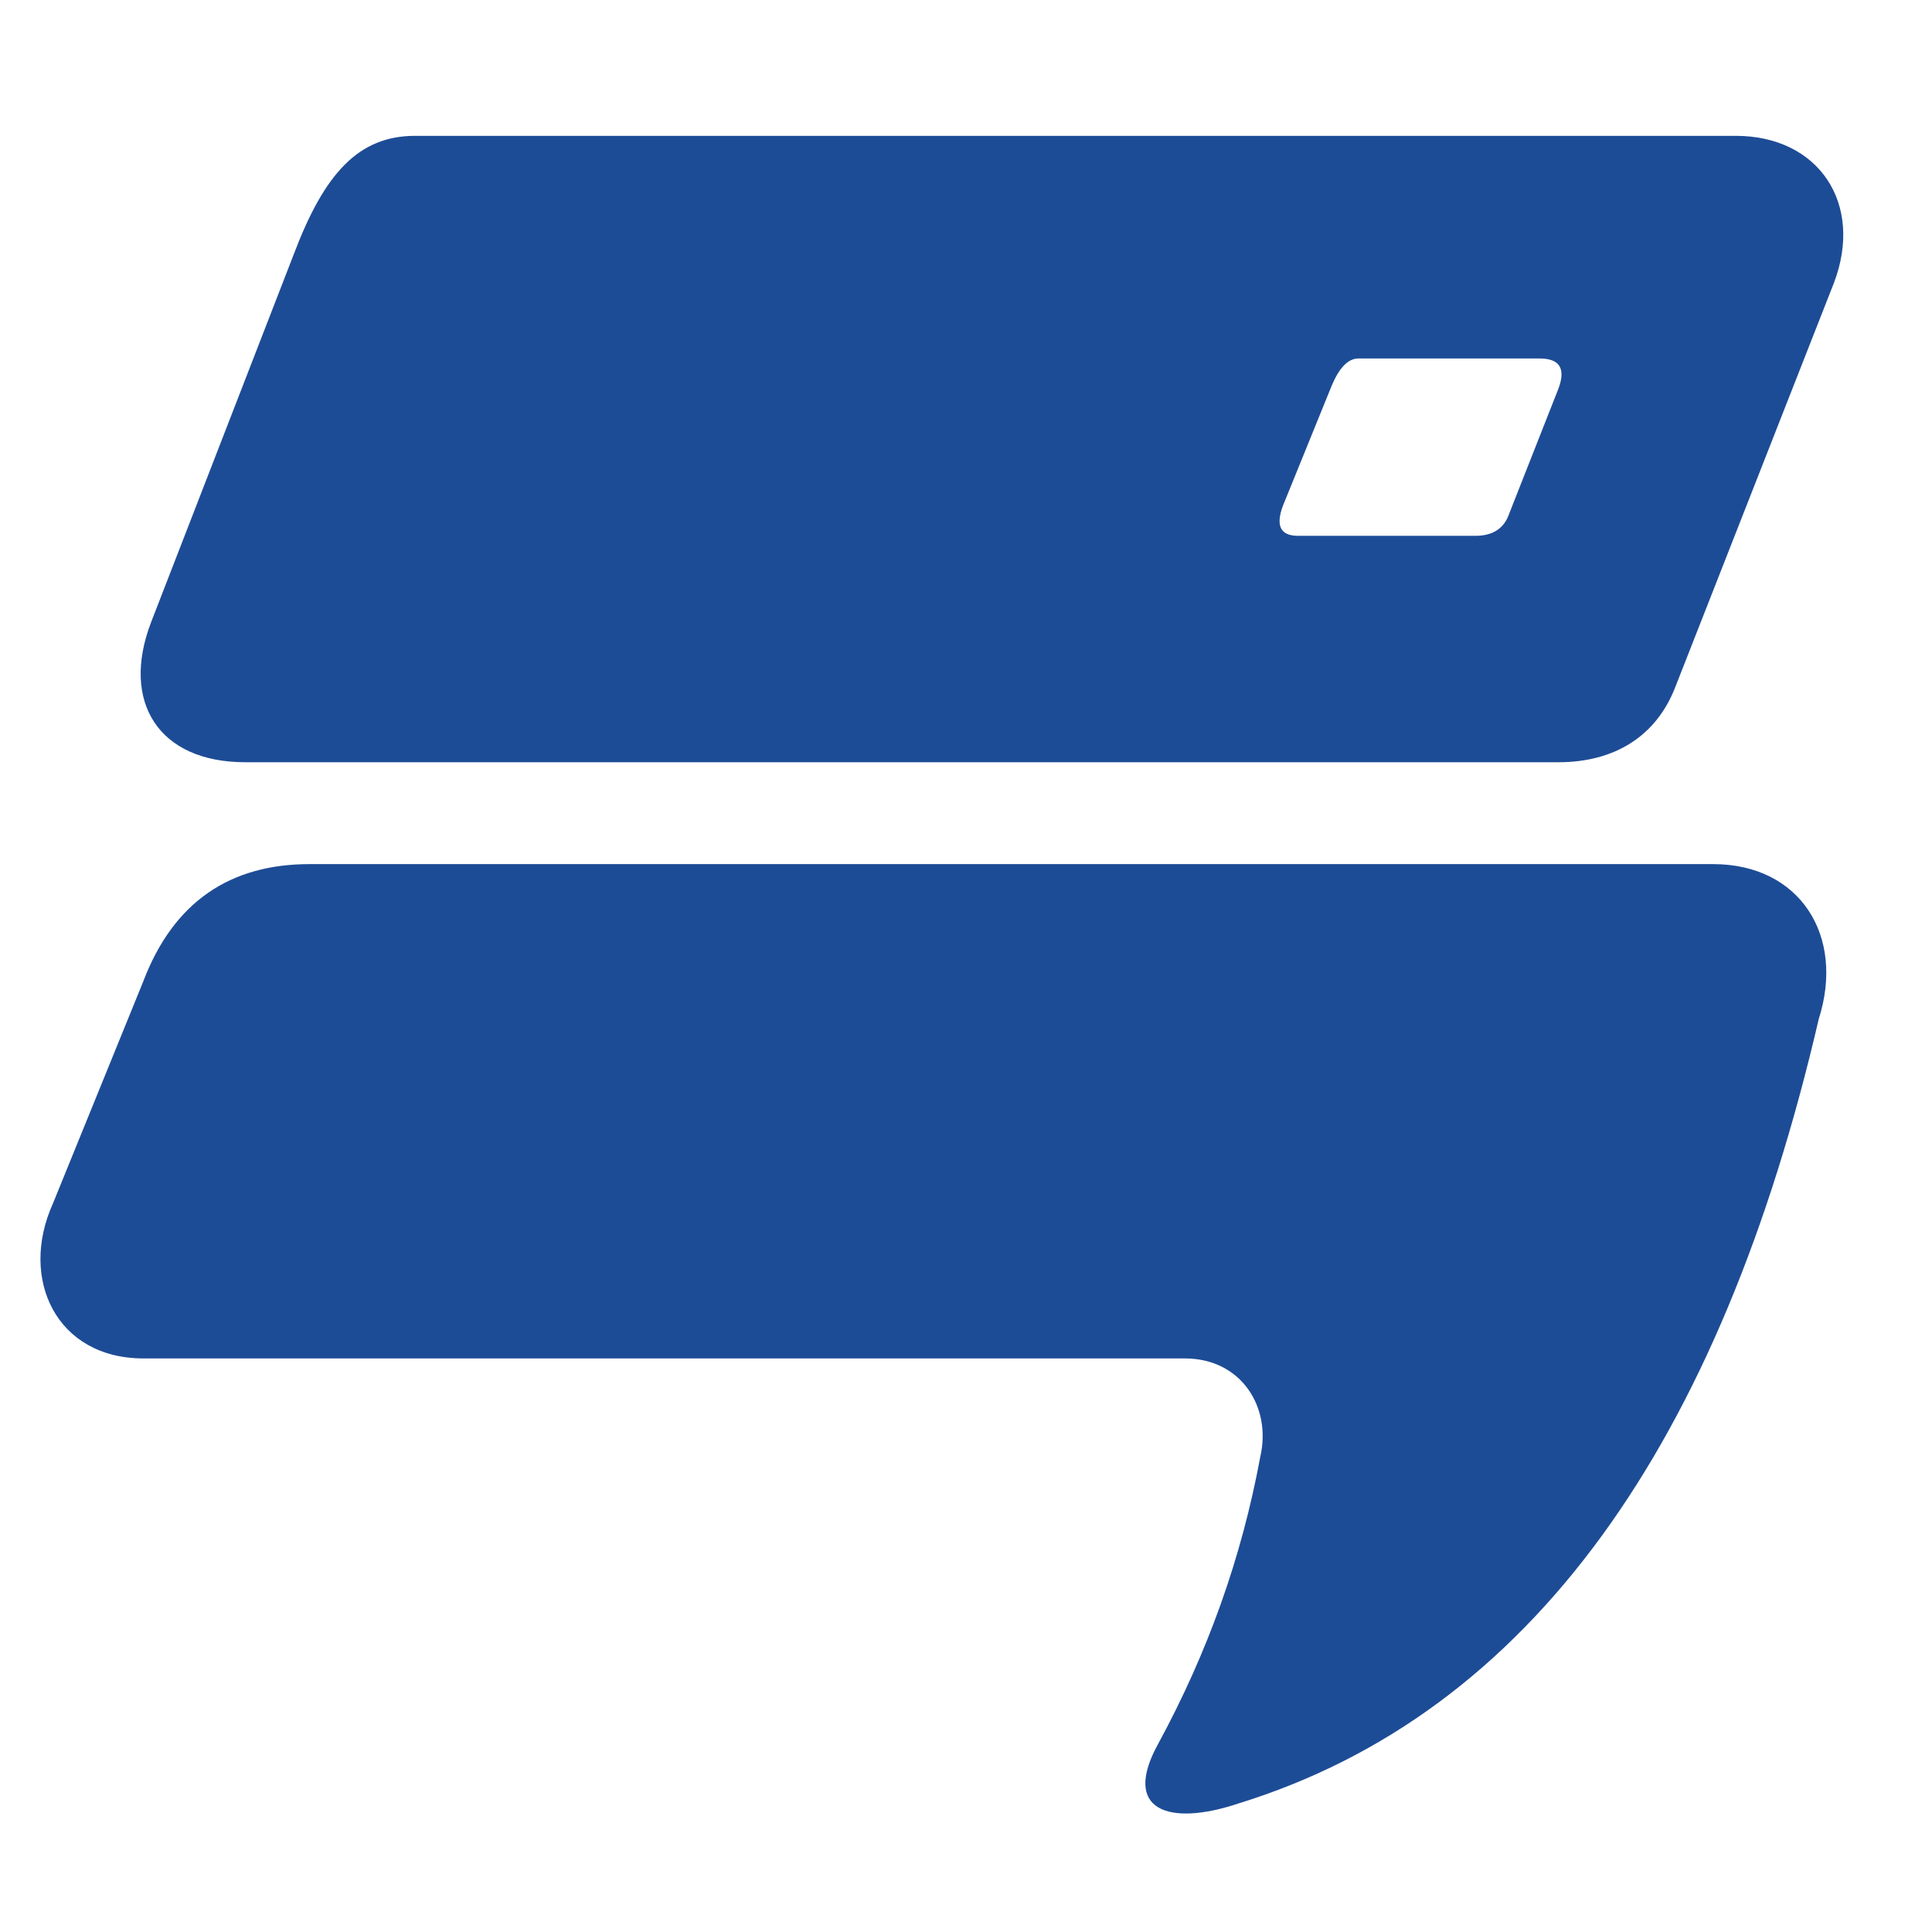
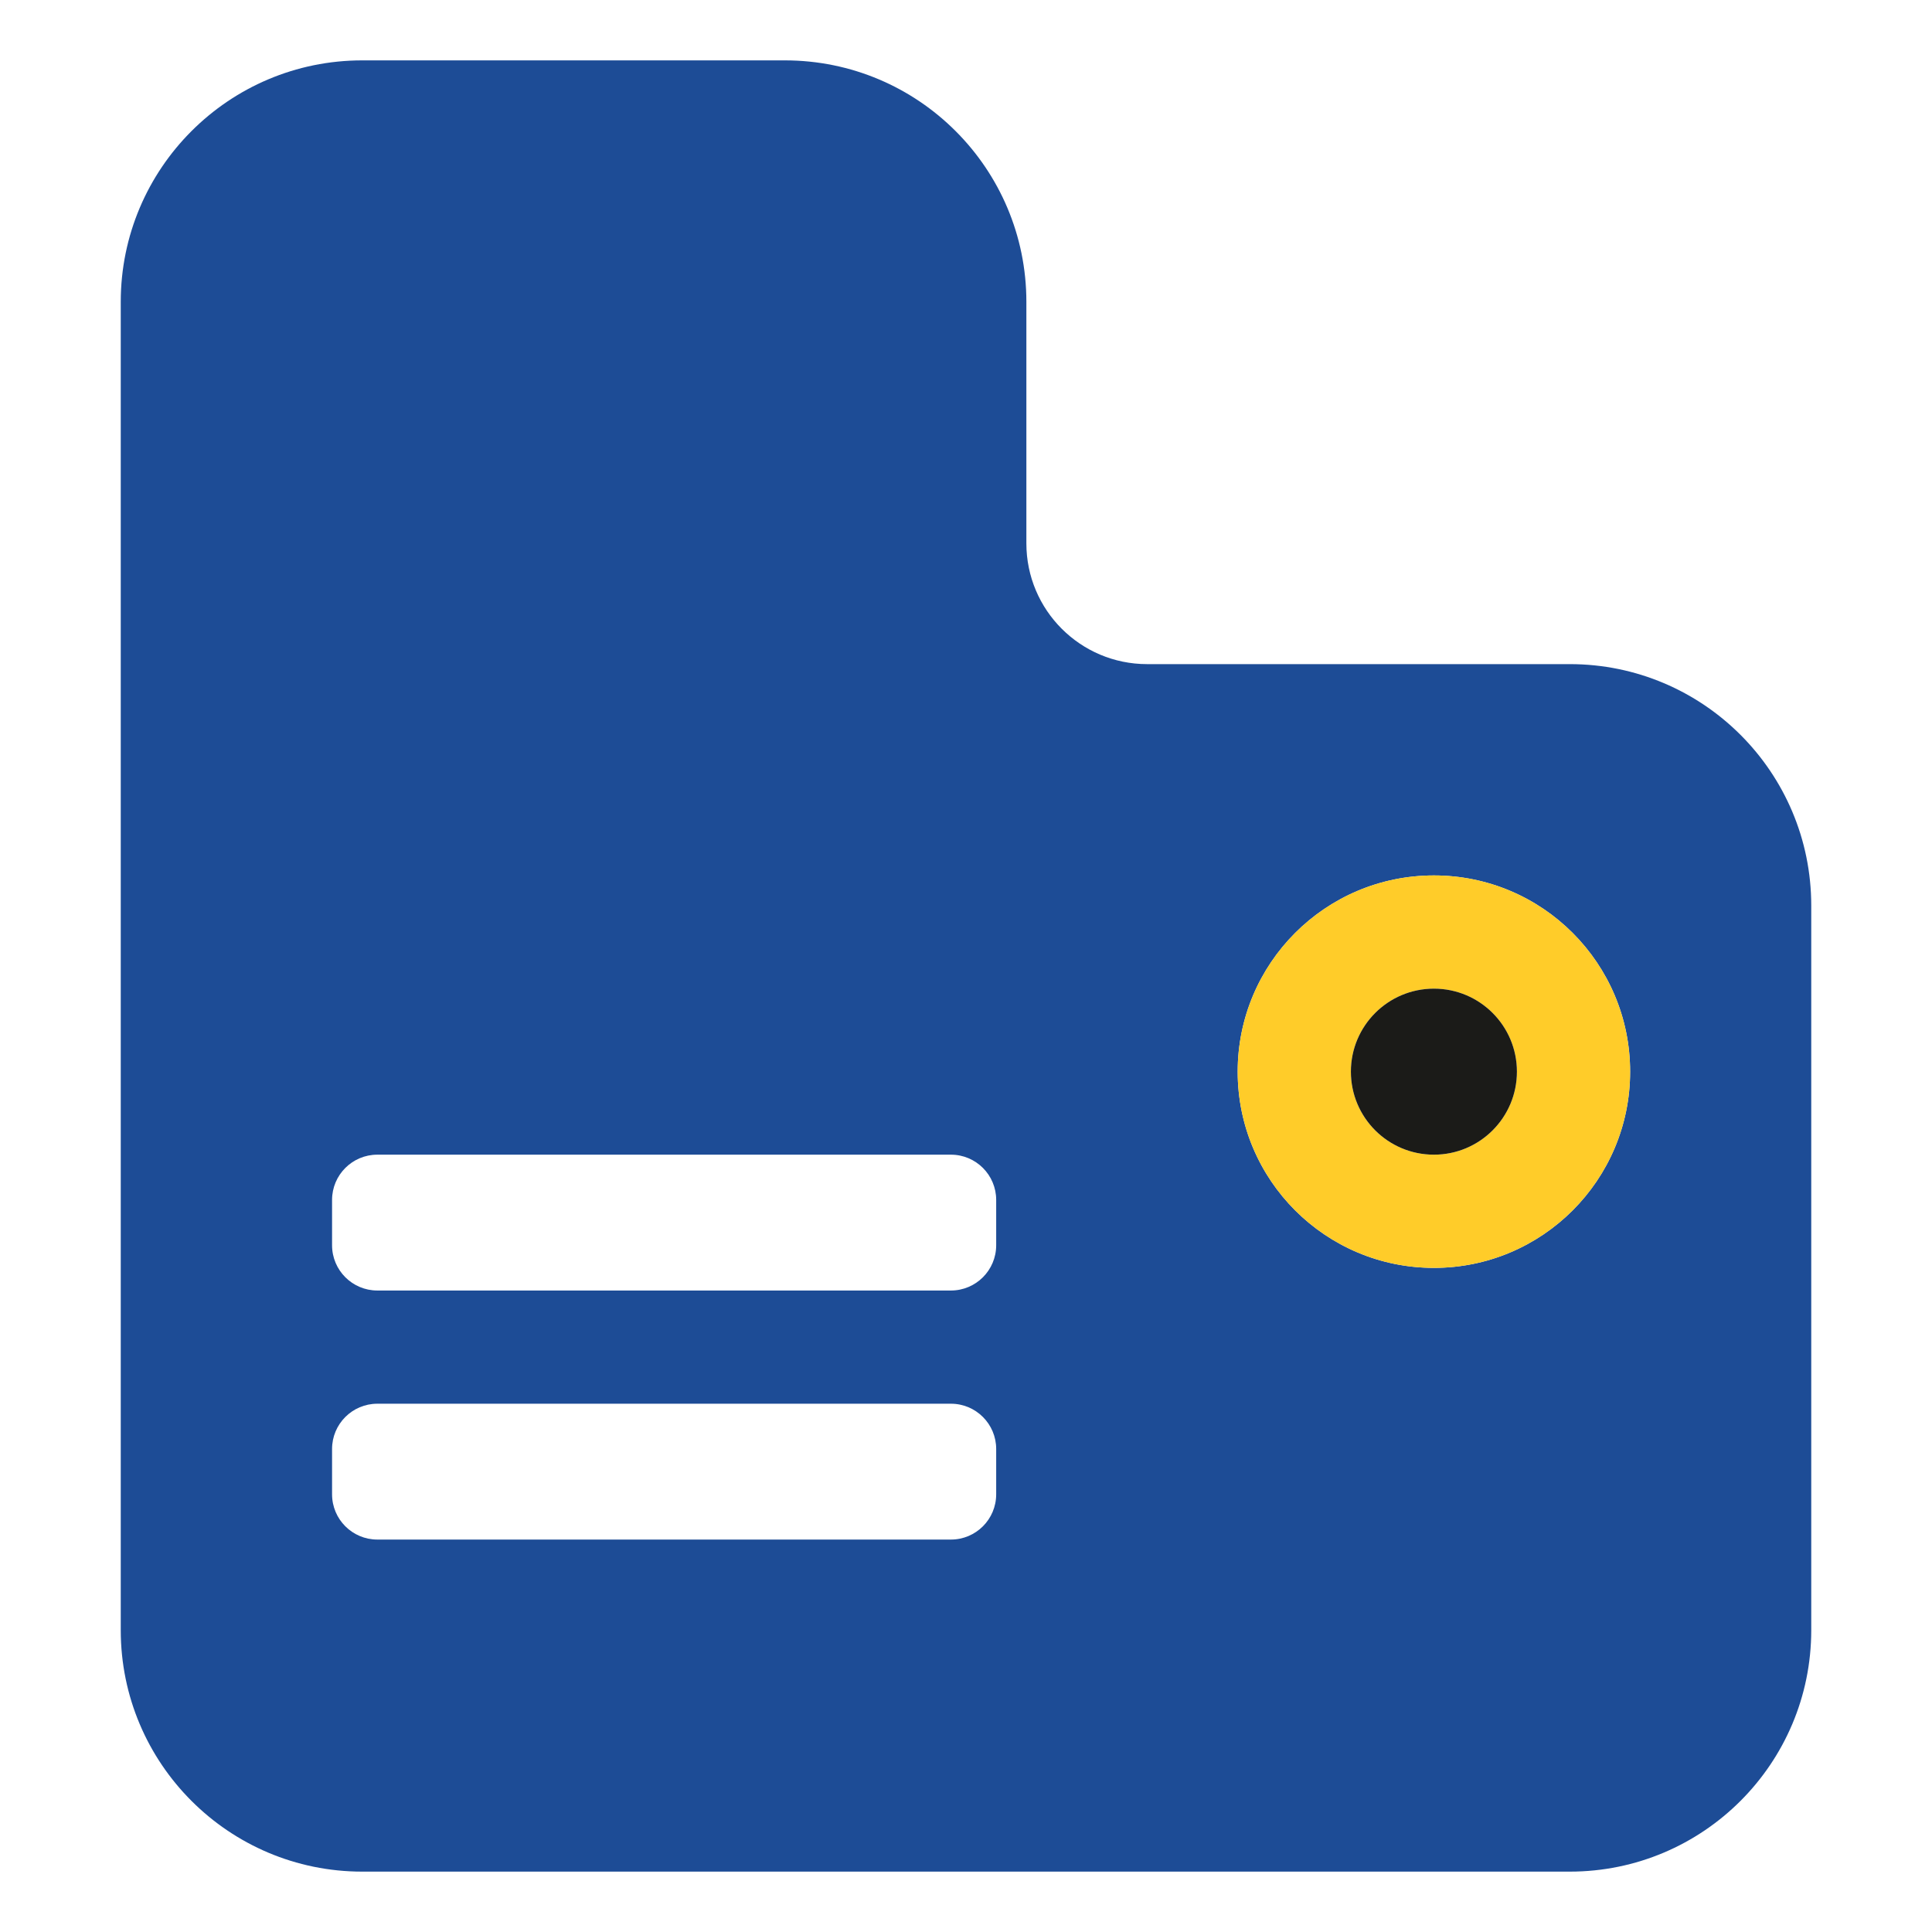
<svg xmlns="http://www.w3.org/2000/svg" width="512" height="512" viewBox="0 0 512 512" role="img" aria-label="BMTNews">
-   <path fill="#1d4c96" fill-rule="evenodd" transform="" d="M110 36H460C482 36 494 54 486 75L444 182C439 195 428 202 413 202H65C42 202 32 186 40 165L78 67C86 46 95 36 110 36ZM360 95H408Q416 95 413 103L400 136Q398 142 391 142H344Q337 142 340 134L353 102Q356 95 360 95ZM82 229H454C477 229 489 248 482 270C456 382 406 454 328 478C310 484 297 480 307 462C320 438 329 413 334 386C337 373 329 360 314 360H38C15 360 5 339 14 319L38 260C46 239 61 229 82 229Z" />
+   <path fill="#1d4c96" fill-rule="evenodd" transform="" d="M96 16H208A64 64 0 0 1 272 80V144A32 32 0 0 0 304 176H416A64 64 0 0 1 480 240V432A64 64 0 0 1 416 496H96A64 64 0 0 1 32 432V80A64 64 0 0 1 96 16ZM100 306H252A12 12 0 0 1 264 318V330A12 12 0 0 1 252 342H100A12 12 0 0 1 88 330V318A12 12 0 0 1 100 306ZM100 372H252A12 12 0 0 1 264 384V396A12 12 0 0 1 252 408H100A12 12 0 0 1 88 396V384A12 12 0 0 1 100 372ZM432 284A52 52 0 1 0 328 284A52 52 0 1 0 432 284Z" />
+   <path fill="#ffcc29" fill-rule="evenodd" transform="" d="M432 284A52 52 0 1 0 328 284A52 52 0 1 0 432 284ZM402 284A22 22 0 1 0 358 284A22 22 0 1 0 402 284Z" />
+   <path fill="#1b1b18" fill-rule="evenodd" transform="" d="M402 284A22 22 0 1 0 358 284A22 22 0 1 0 402 284Z" />
</svg>
